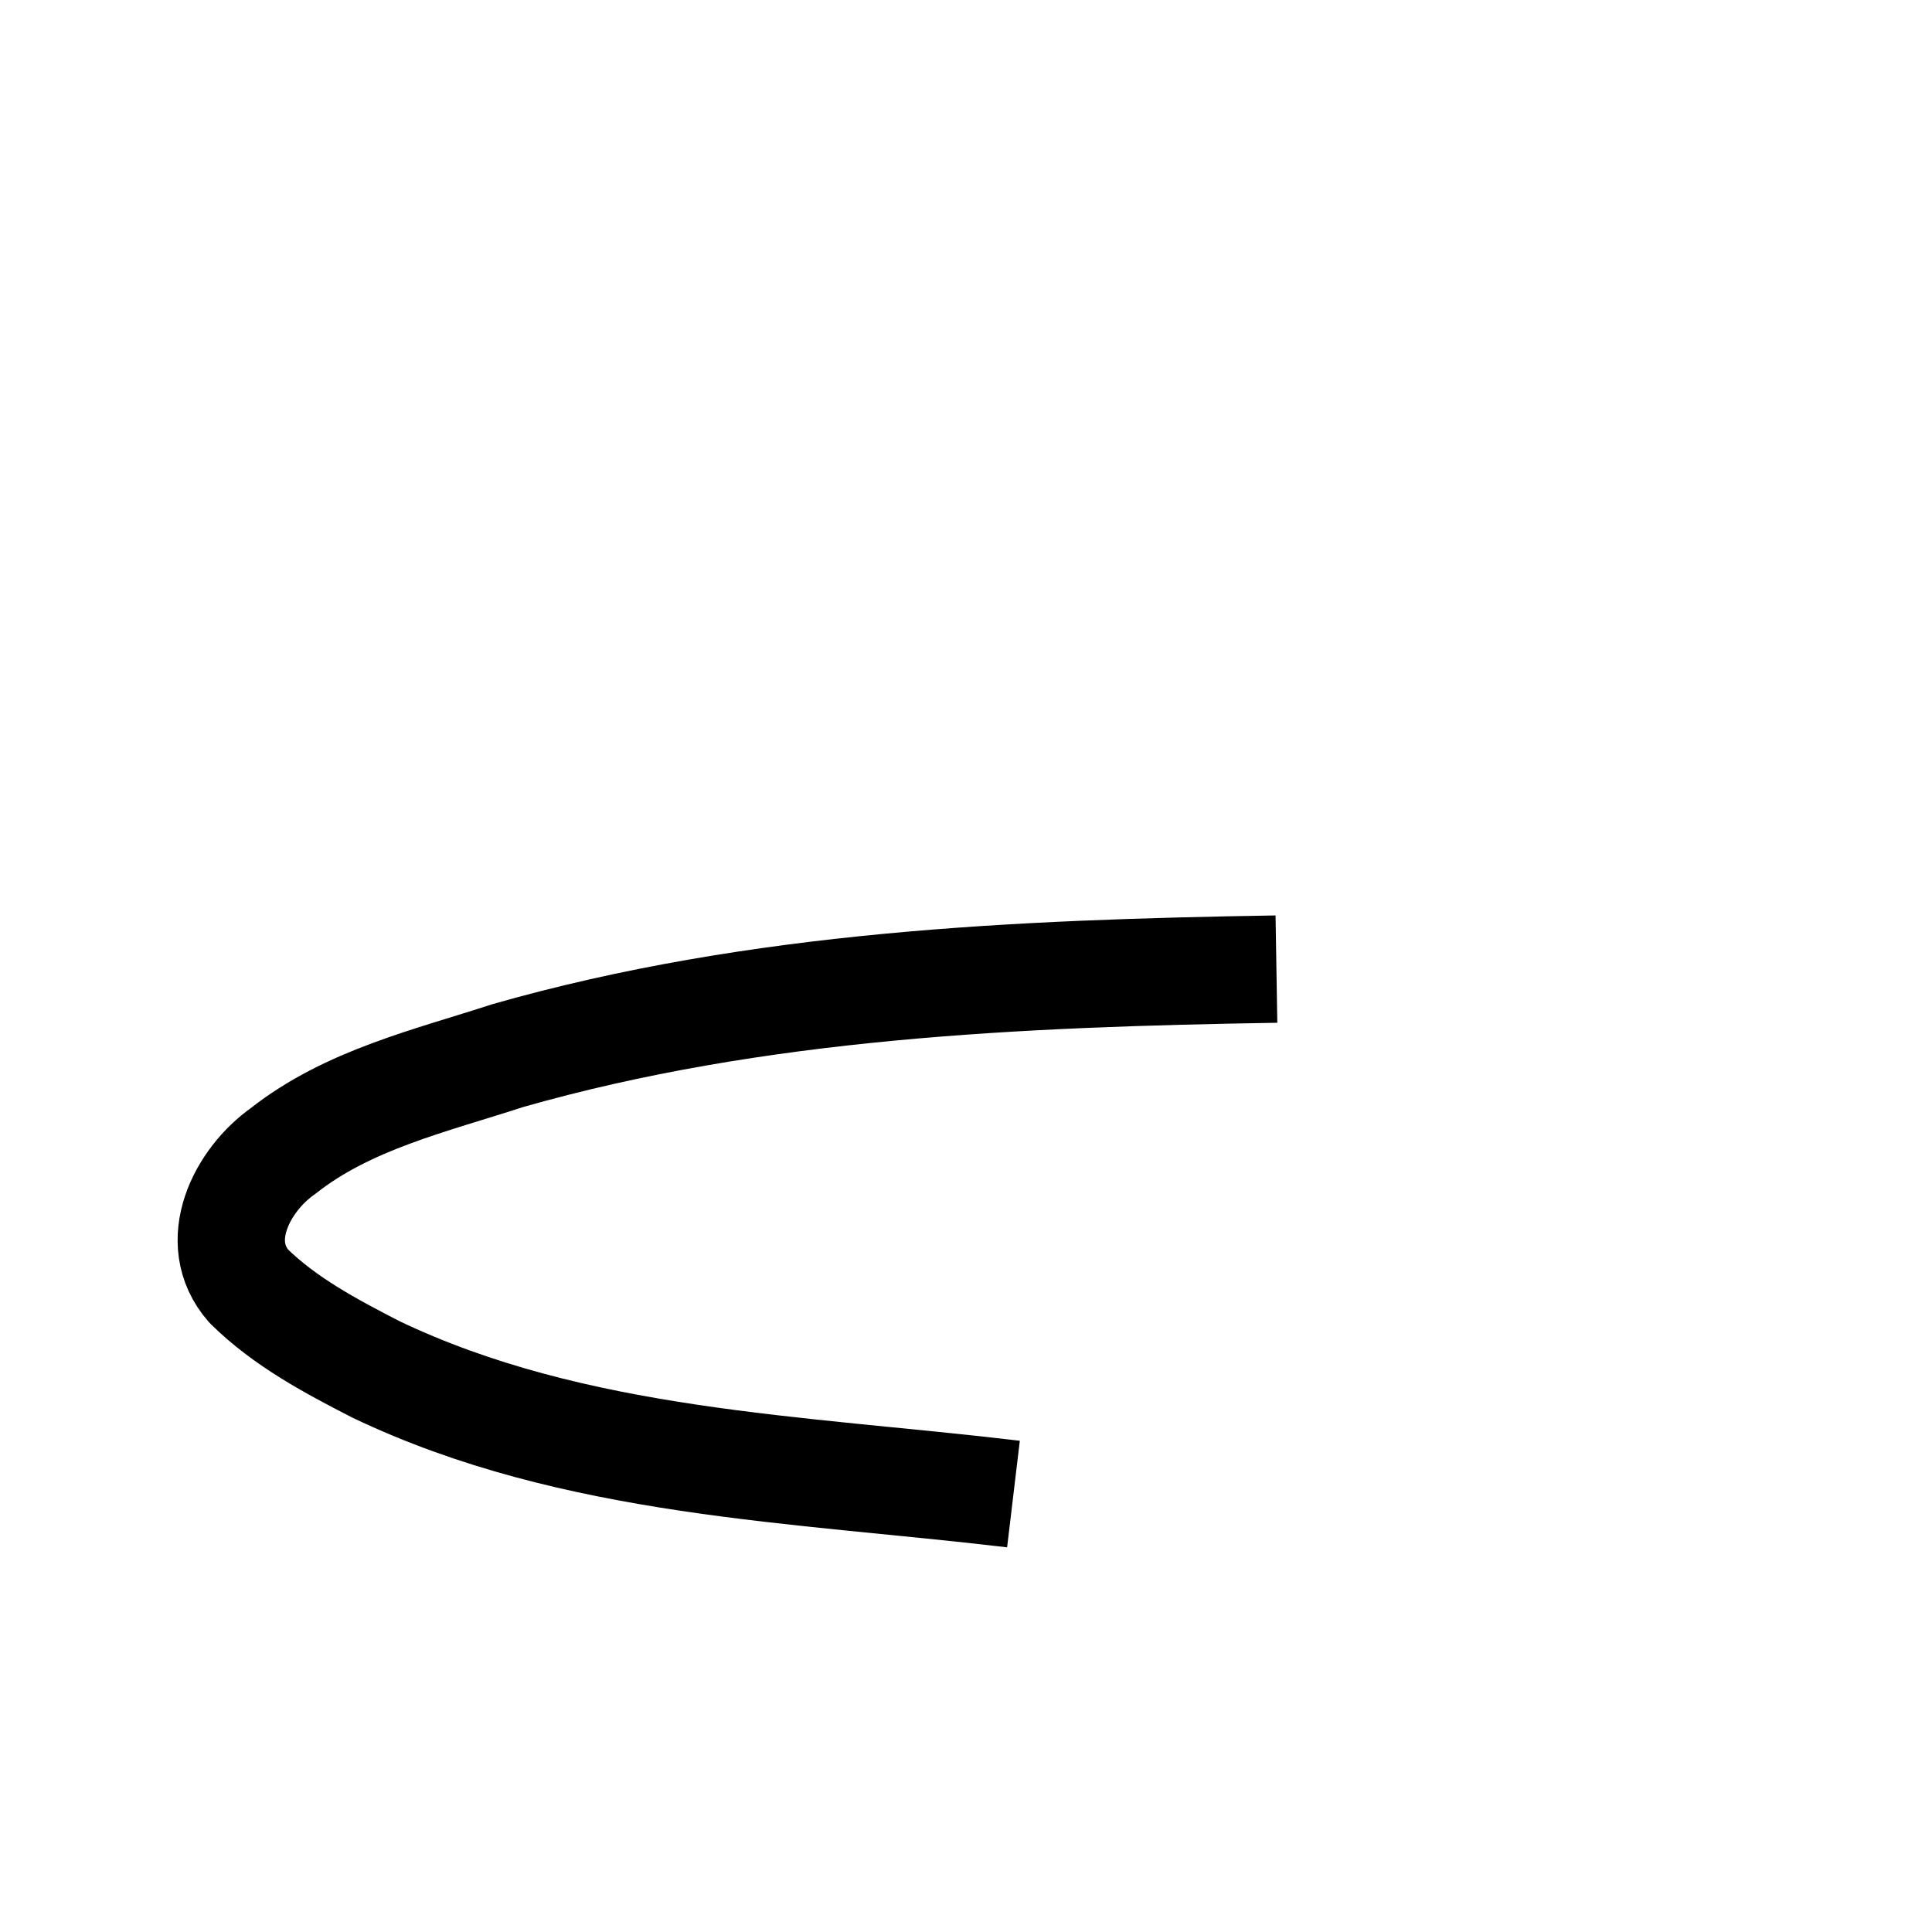
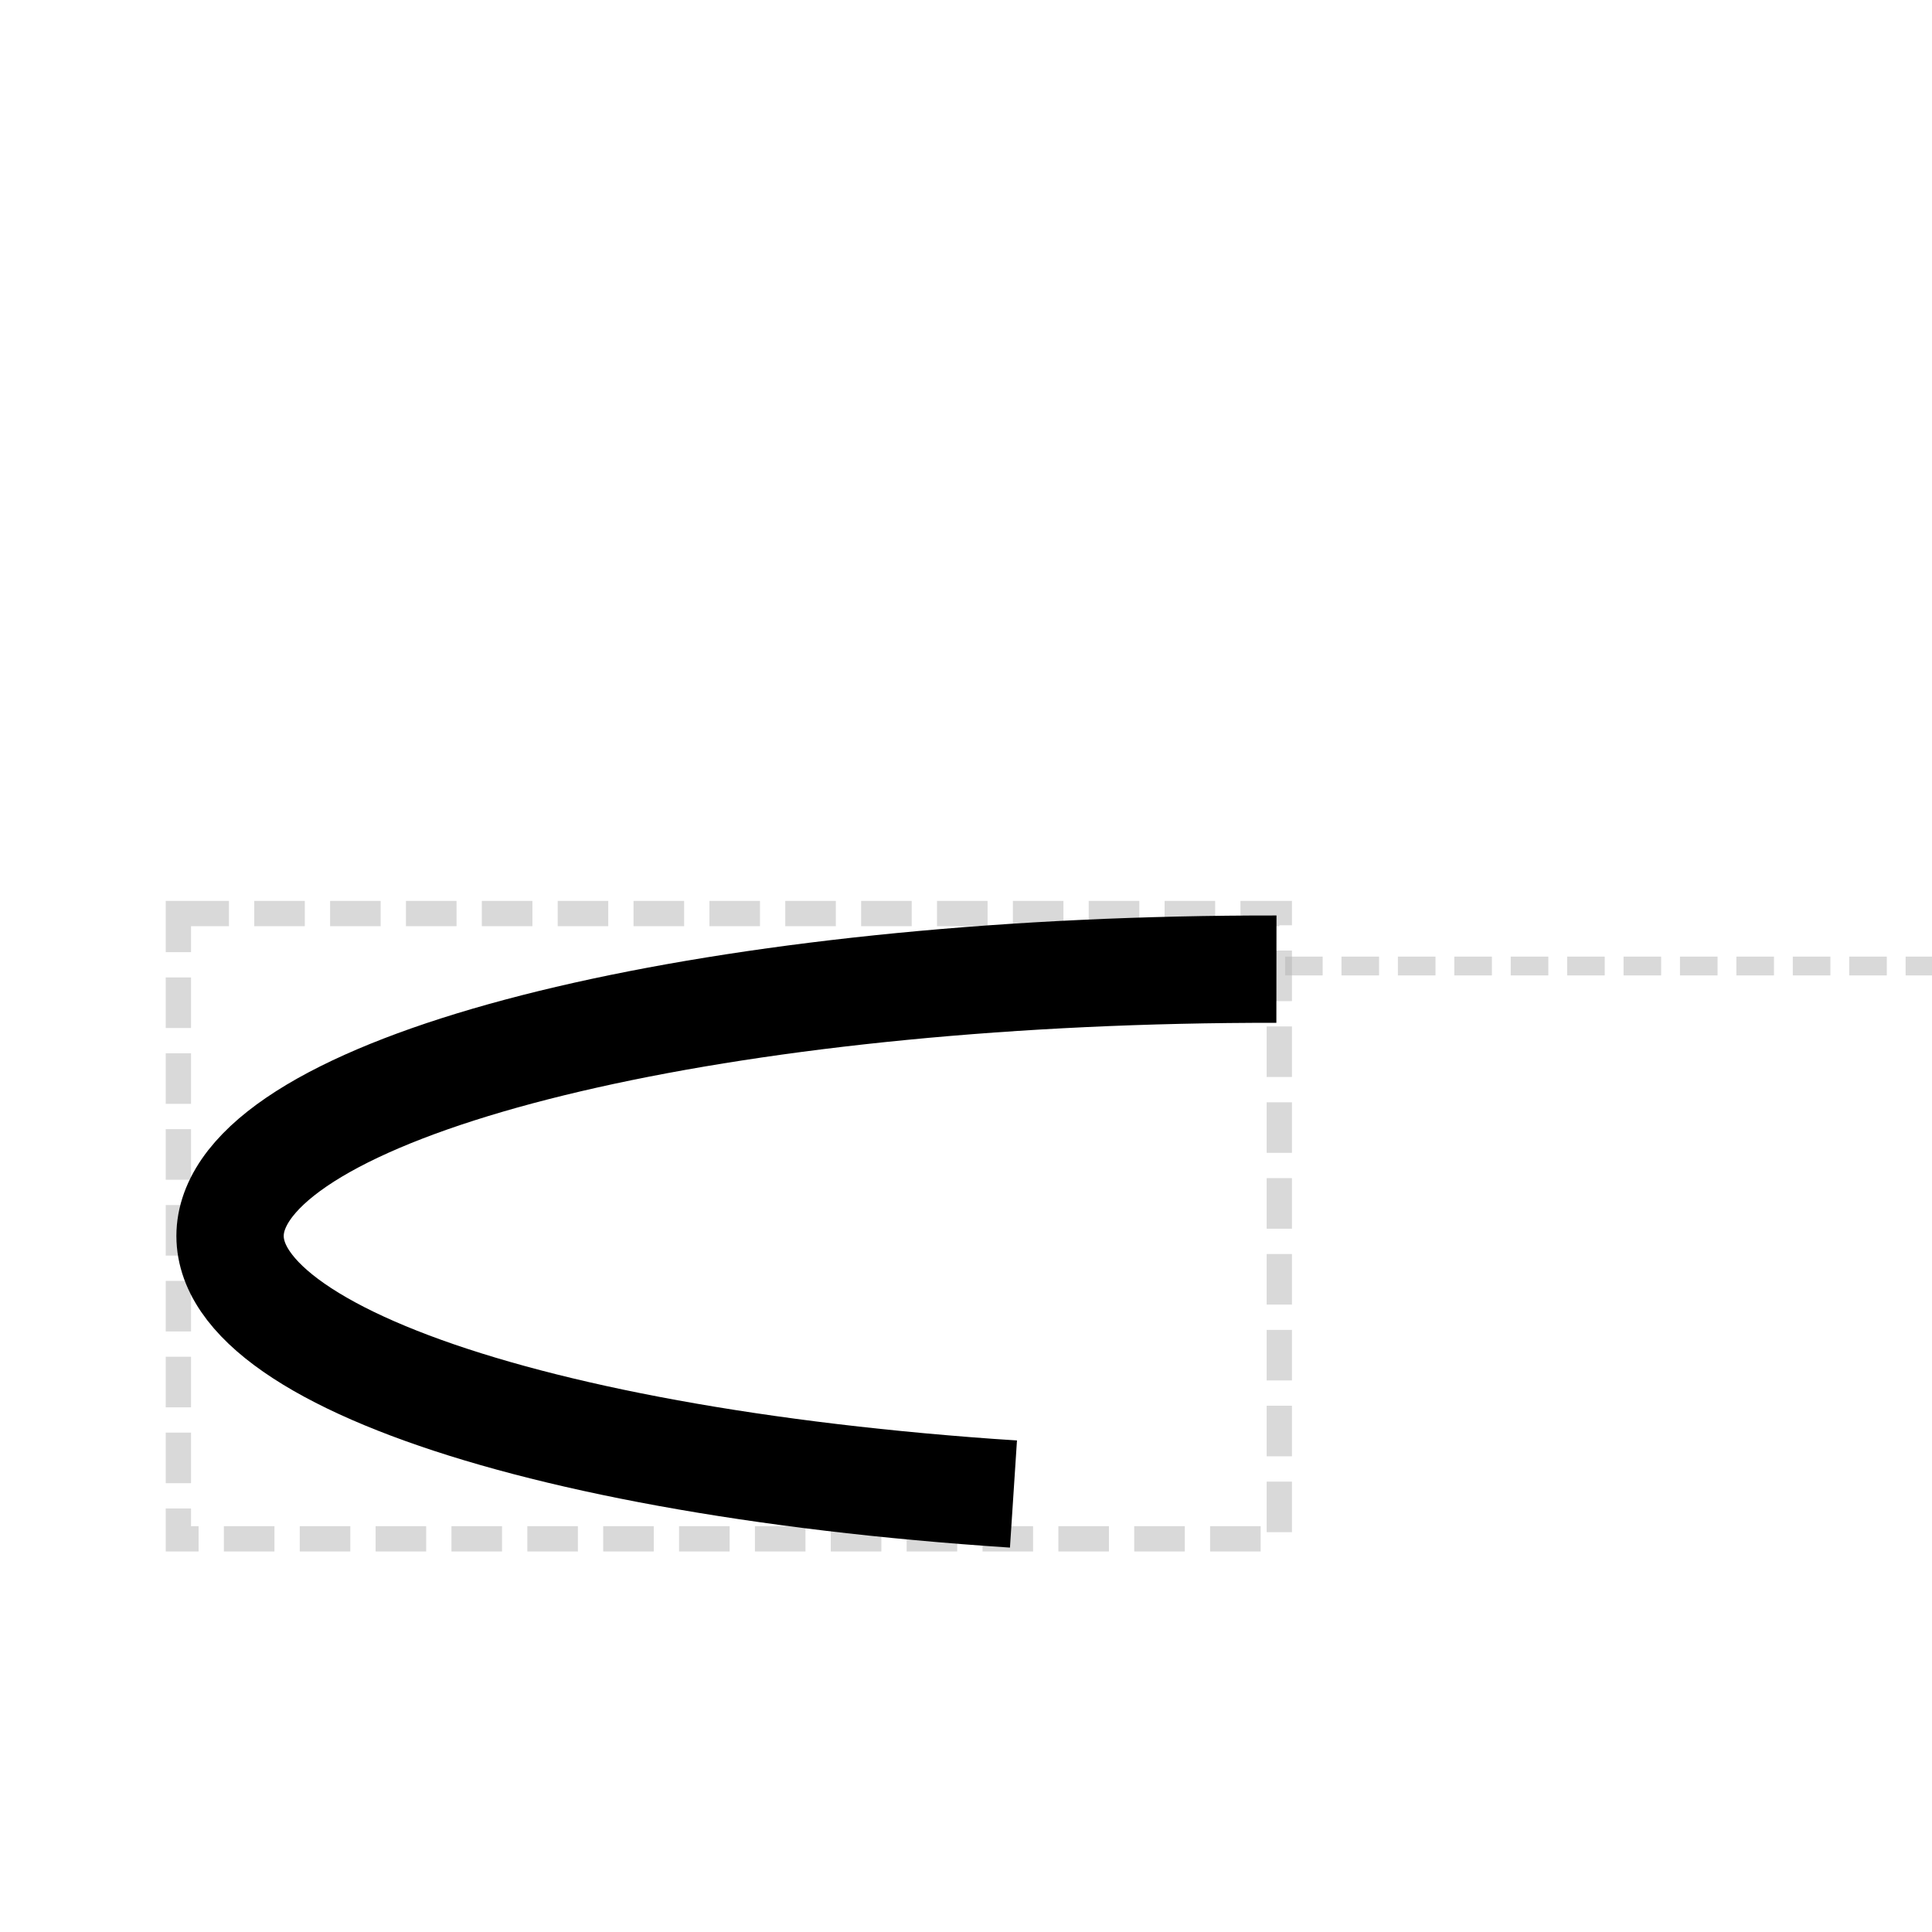
<svg xmlns="http://www.w3.org/2000/svg" width="0.5in" height="0.5in" viewBox="0 0 45 45" id="svg2" version="1.1">
  <defs id="defs4" />
  <g id="layer1" transform="translate(-95.34347,-369.7047)">
    <g id="g4159" transform="matrix(0.3674789,0,0,0.3674789,68.26791,261.3534)" />
-     <path id="path4144" style="opacity:1;fill:none;fill-opacity:1;stroke:#000000;stroke-width:2.5;stroke-linecap:butt;stroke-linejoin:round;stroke-miterlimit:4;stroke-dasharray:none;stroke-dashoffset:0;stroke-opacity:1" d="m 118.949,404.504 c -4.999,-0.596 -10.222,-0.693 -14.849,-2.903 -1.047,-0.538 -2.122,-1.109 -2.963,-1.94 -0.899,-1.028 -0.162,-2.47 0.799,-3.147 1.511,-1.194 3.437,-1.636 5.234,-2.222 5.81,-1.658 11.899,-1.917 17.904,-2.015" />
+     <path style="opacity:0.5;fill:none;fill-opacity:1;stroke:#b3b3b3;stroke-width:0.438;stroke-miterlimit:4;stroke-dasharray:0.876, 0.438;stroke-dashoffset:0;stroke-opacity:1" d="m 125.275,392.205 15.368,0" id="path4148" />
+     <rect style="opacity:0.5;fill:none;fill-opacity:1;stroke:#b3b3b3;stroke-width:0.589;stroke-miterlimit:4;stroke-dasharray:1.178, 0.589;stroke-dashoffset:0;stroke-opacity:1" id="rect4207" width="25.643" height="14.564" x="99.498" y="390.983" />
+     <path style="opacity:1;fill:none;fill-opacity:1;stroke:#000000;stroke-width:2.5;stroke-linecap:butt;stroke-linejoin:round;stroke-miterlimit:4;stroke-dasharray:none;stroke-dashoffset:0;stroke-opacity:1" id="path4144" d="m 118.949,404.504 a 24.258,6.21 0 0 1 -18.048,-6.806 24.258,6.21 0 0 1 24.173,-5.42" />
  </g>
</svg>
